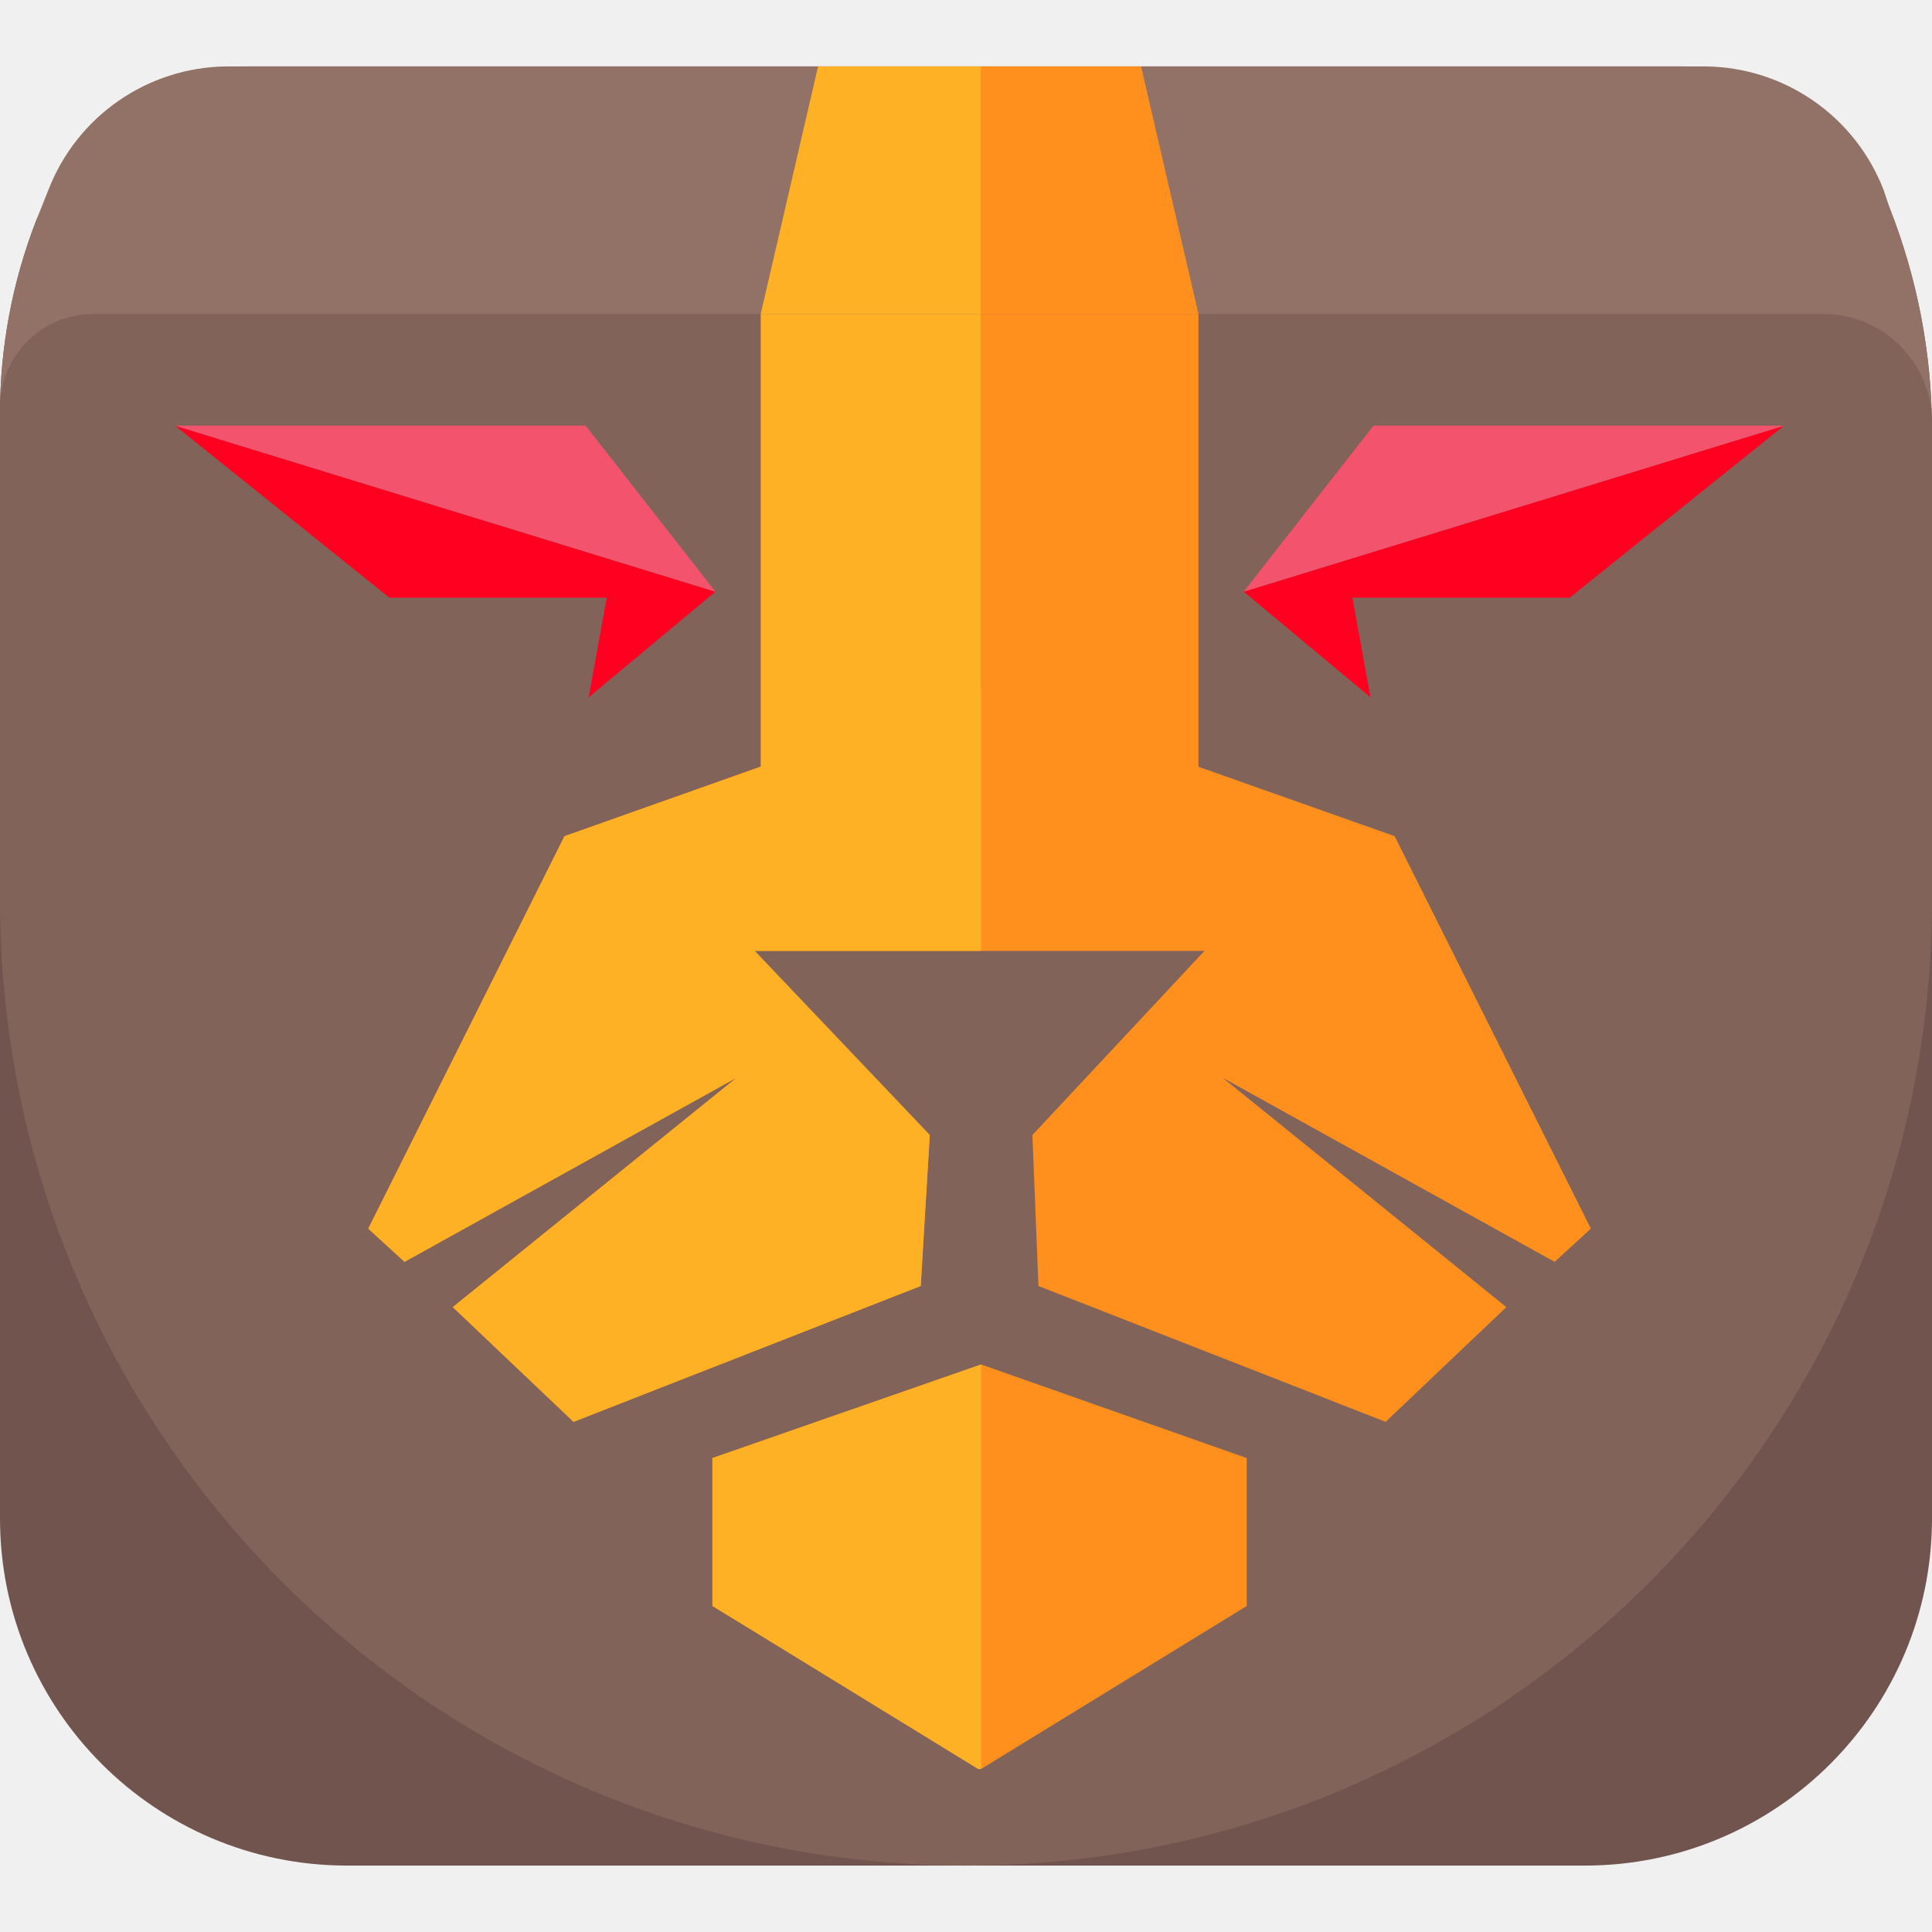
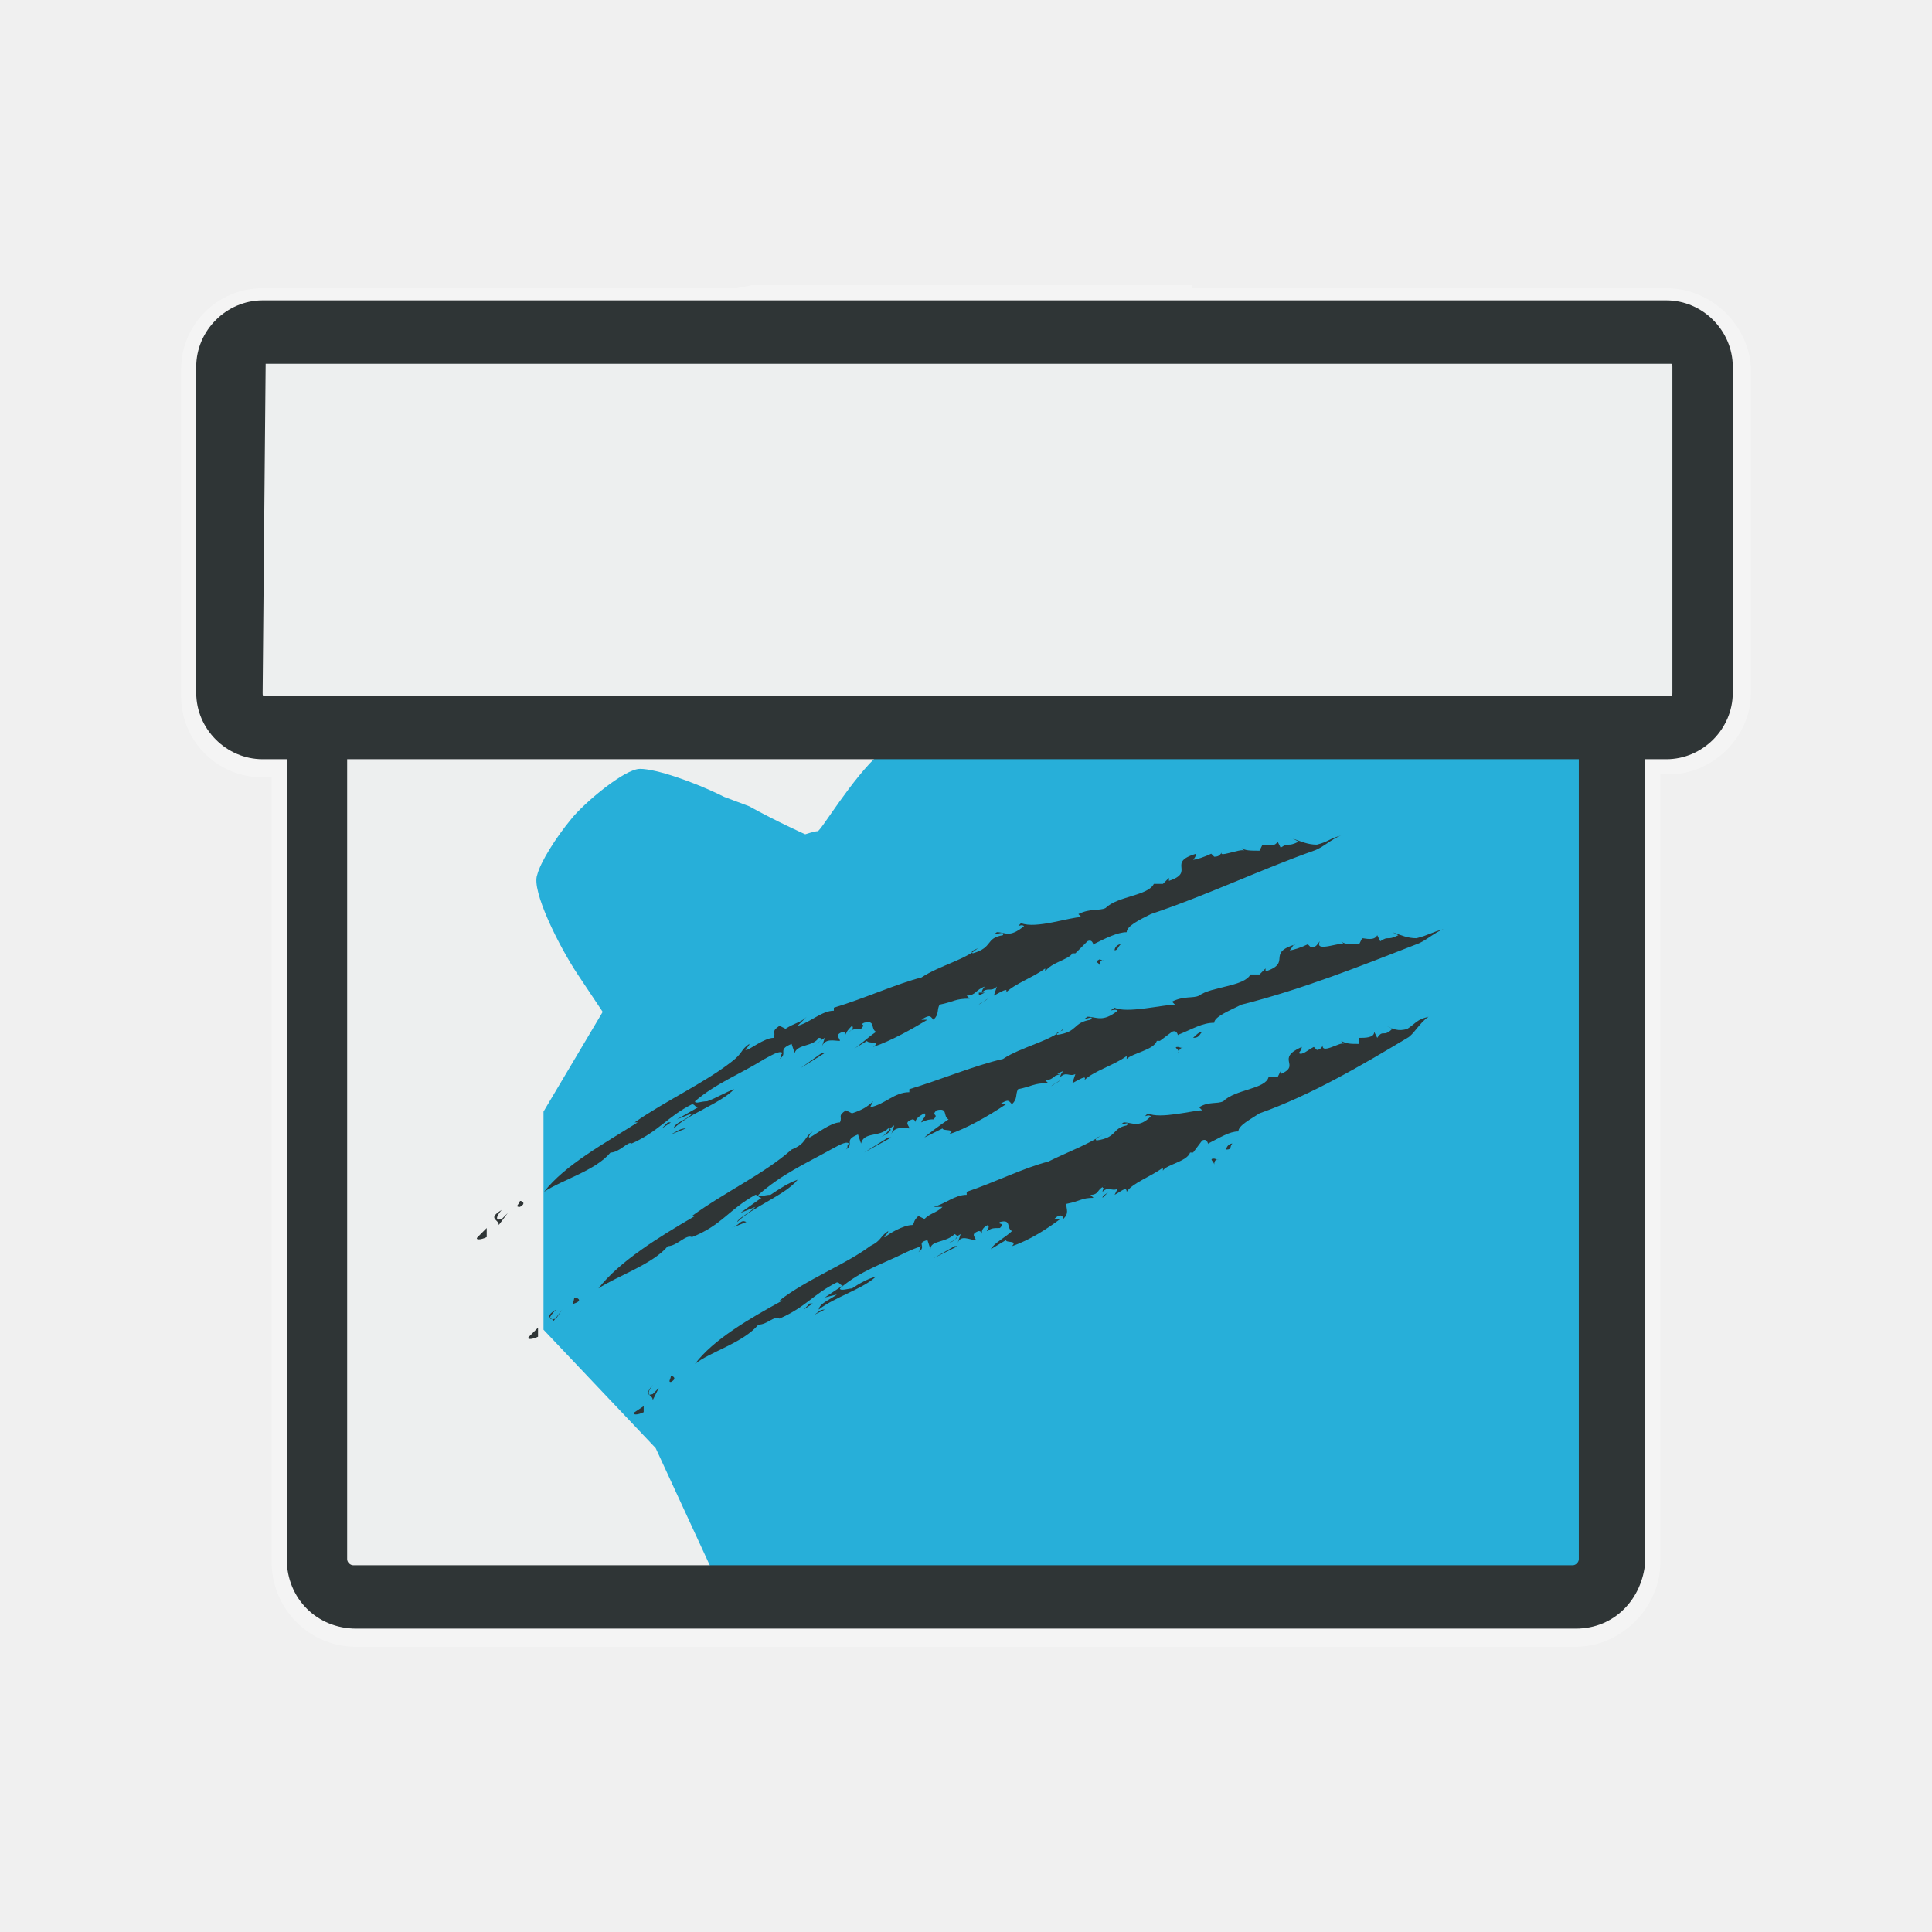
- <svg xmlns="http://www.w3.org/2000/svg" id="Layer_1" data-name="Layer 1" viewBox="0 0 64 64">
-   <defs>
-     <style>.cls-1{fill:#72544e;}.cls-2{fill:#927266;}.cls-3{fill:#82635a;}.cls-4{fill:#ff0020;}.cls-5{fill:#f4536e;}.cls-6{fill:#ff901d;}.cls-7{fill:#ffb125;}</style>
+ <svg xmlns="http://www.w3.org/2000/svg" id="Layer_1" data-name="Layer 1" viewBox="0 0 64 64" version="1.1">
+   <defs id="defs1">
+     <style id="style1">.cls-1{fill:#72544e;}.cls-2{fill:#927266;}.cls-3{fill:#82635a;}.cls-4{fill:#ff0020;}.cls-5{fill:#f4536e;}.cls-6{fill:#ff901d;}.cls-7{fill:#ffb125;}</style>
  </defs>
-   <path class="cls-1" d="M55.8,2.2H8.2A7.4,7.4,0,0,0,1.4,6.9l-.2.4A17.7,17.7,0,0,0,0,13.7V50.3A11.5,11.5,0,0,0,11.5,61.8h41A11.5,11.5,0,0,0,64,50.3V14.2a20.2,20.2,0,0,0-1.4-7.3h0A7.4,7.4,0,0,0,55.8,2.2Z" />
-   <path class="cls-2" d="M64,23.1V14.2a20.2,20.2,0,0,0-1.4-7.3l-.2-.6a6.4,6.4,0,0,0-5.9-4.1H7.5A6.4,6.4,0,0,0,1.6,6.3l-.4,1A17.7,17.7,0,0,0,0,13.7v9.4Z" />
-   <path class="cls-3" d="M32,61.8h0a32,32,0,0,1-32-32V13.4a3.1,3.1,0,0,1,3-3H60.4A3.6,3.6,0,0,1,64,14V29.8A32,32,0,0,1,32,61.8Z" />
-   <polygon class="cls-4" points="12.9 19.8 20.1 19.8 19.5 23.1 23.7 19.6 5.8 14.1 12.9 19.8" />
-   <polygon class="cls-5" points="5.8 14.1 23.7 19.6 19.4 14.1 5.8 14.1" />
-   <polygon class="cls-4" points="52 19.8 44.8 19.8 45.4 23.1 41.2 19.6 59.1 14.1 52 19.8" />
-   <polygon class="cls-5" points="59.1 14.1 41.2 19.6 45.5 14.1 59.1 14.1" />
-   <polygon class="cls-6" points="41.3 48.3 32.5 45.2 32.5 45.2 32.5 45.2 23.6 48.3 23.6 53.2 32.5 58.6 32.5 58.6 32.5 58.6 41.3 53.2 41.3 48.3" />
-   <polygon class="cls-7" points="23.6 48.3 23.6 53.2 32.4 58.6 32.5 58.6 32.5 58.6 32.5 45.2 32.5 45.2 23.6 48.3" />
-   <polygon class="cls-6" points="39.7 10.4 32.5 10.4 32.5 2.2 37.8 2.2 39.7 10.4" />
-   <polygon class="cls-7" points="25.2 10.4 32.5 10.4 32.5 2.2 27.1 2.2 25.2 10.4" />
-   <polygon class="cls-6" points="52.7 40.7 46.2 27.7 39.7 25.4 39.7 10.4 32.5 10.4 32.5 22.8 32.5 22.8 18.7 27.7 12.2 40.7 13.4 41.8 24.4 35.7 15 43.3 19 47.1 30.5 42.6 30.8 37.6 25 31.5 39.9 31.5 34.2 37.6 34.4 42.6 45.9 47.1 49.9 43.3 40.5 35.7 51.5 41.8 52.7 40.7" />
-   <polygon class="cls-7" points="32.5 10.4 25.2 10.4 25.2 25.4 18.7 27.7 12.2 40.7 13.4 41.8 24.4 35.7 15 43.3 19 47.1 30.5 42.6 30.8 37.6 25 31.5 32.5 31.5 32.5 25.5 32.5 25.5 32.5 10.4" />
+   <g id="g136" transform="translate(-541.517,-225.3919)">
+     <path class="st0" d="m 596.717,234.942 h -15.7 v -0.1 h -14.6 l -0.5,0.1 h -15.7 c -1.5,0 -2.7,1.2 -2.7,2.7 v 10.8 c 0,1.5 1.2,2.7 2.7,2.7 h 0.3 v 26 c 0,1.5 1.2,2.8 2.8,2.8 h 40.4 c 1.5,0 2.8,-1.3 2.8,-2.8 v -26.1 h 0.3 c 1.4,0 2.7,-1.2 2.7,-2.7 v -10.8 c -0.1,-1.4 -1.3,-2.6 -2.8,-2.6 z" id="path233" style="opacity:0.3;fill:#ffffff;enable-background:new" />
+     <g id="g277" transform="translate(176.517,319.1419)">
+       <path class="st20" d="m 420.2,-69.7 h -46.5 c -0.6,0 -1.1,-0.5 -1.1,-1.1 v -10.8 c 0,-0.6 0.5,-1.1 1.1,-1.1 h 46.5 c 0.6,0 1.1,0.5 1.1,1.1 v 10.8 c 0.1,0.6 -0.5,1.1 -1.1,1.1 z" id="path276" style="fill:#edefef" />
+       <path class="st2" d="m 420.2,-68.6 h -46.5 c -1.2,0 -2.2,-1 -2.2,-2.2 v -10.8 c 0,-1.2 1,-2.2 2.2,-2.2 h 46.5 c 1.2,0 2.2,1 2.2,2.2 v 10.8 c 0,1.2 -1,2.2 -2.2,2.2 z m -46.4,-13.1 c -0.1,0 -0.1,0 0,0 l -0.1,10.9 c 0,0.1 0,0.1 0.1,0.1 h 46.5 c 0.1,0 0.1,0 0.1,-0.1 v -10.8 c 0,-0.1 0,-0.1 -0.1,-0.1 0,0 -46.5,0 -46.5,0 z" id="path277-9" style="fill:#2f3536" />
+     </g>
+     <path class="st20" d="m 593.717,278.342 h -40.4 c -0.7,0 -1.2,-0.6 -1.2,-1.2 v -27.6 h 42.9 v 27.6 c 0,0.6 -0.6,1.2 -1.3,1.2 z" id="path234" style="fill:#edefef" />
+     <path class="st21" d="m 594.407,250.346 h -23.739 c -0.929,0.826 -1.961,2.58 -2.064,2.58 -0.103,0 -0.413,0.103 -0.413,0.103 0,0 -0.929,-0.413 -1.858,-0.929 l -0.826,-0.31 c -1.032,-0.516 -2.271,-0.929 -2.787,-0.929 -0.516,0 -1.858,1.135 -2.271,1.651 -0.516,0.619 -1.032,1.445 -1.135,1.858 -0.206,0.516 0.722,2.374 1.342,3.303 l 0.826,1.239 -1.961,3.303 v 7.225 l 3.716,3.922 1.858,4.025 c 0.103,0.206 0.31,0.413 0.619,0.413 l 28.59,-0.103 c 0.103,0 0.206,-0.103 0.206,-0.206 v -27.145 z" id="path236-6" style="fill:#27afd9;stroke-width:1.032" />
+     <path class="st2" d="m 593.717,279.342 h -40.4 c -1.3,0 -2.3,-1 -2.3,-2.3 v -28.5 h 45 v 28.6 c -0.1,1.2 -1,2.2 -2.3,2.2 z m -40.7,-28.8 v 26.5 c 0,0.1 0.1,0.2 0.2,0.2 h 40.4 c 0.1,0 0.2,-0.1 0.2,-0.2 v -26.5 z" id="path235" style="fill:#2f3536" />
+     <g id="g276" transform="translate(176.3397,319.6722)">
+       <g id="g249">
+         <g id="g237">
+           <path class="st2" d="m 381,-53.3 c -0.1,0.1 0.1,0.1 0.3,0 v -0.3 z" id="path237" style="fill:#2f3536" />
+         </g>
+         <g id="g238">
+           <path class="st2" d="m 381.7,-53.7 0.3,-0.4 -0.2,0.2 c -0.3,0.1 -0.1,-0.2 0,-0.3 -0.5,0.3 -0.1,0.3 -0.1,0.5 z" id="path238-1" style="fill:#2f3536" />
+         </g>
+         <g id="g239">
+           <path class="st2" d="m 382.4,-54.3 c 0.2,-0.1 0.1,-0.2 0,-0.2 0,0.1 -0.2,0.2 0,0.2 z" id="path239" style="fill:#2f3536" />
+         </g>
+         <g id="g240-0">
+           <path class="st2" d="m 397.8,-61.4 c -0.1,0 -0.2,0 -0.2,0 0,0.1 0,0.1 0.2,0 z" id="path240" style="fill:#2f3536" />
+         </g>
+         <g id="g241">
+           <path class="st2" d="M 397.7,-61.4 Z" id="path241" style="fill:#2f3536" />
+         </g>
+         <g id="g242">
+           <path class="st2" d="m 391.9,-60.6 c -0.2,0.2 -0.4,0.2 -0.7,0.4 l -0.2,-0.1 c -0.3,0.2 -0.1,0.2 -0.2,0.4 -0.3,0 -0.8,0.4 -0.9,0.4 -0.1,0 0.1,-0.1 0.1,-0.2 -0.3,0.2 -0.2,0.3 -0.6,0.6 v 0 c -0.9,0.7 -2.2,1.3 -3.2,2 0.1,0 0.1,0 0.1,0 -1.1,0.7 -2.4,1.4 -3.1,2.3 0.6,-0.4 1.7,-0.7 2.2,-1.3 0.3,0 0.6,-0.4 0.7,-0.3 0.9,-0.4 1.2,-0.9 2,-1.3 0.1,0 0.1,0.1 0.2,0.1 l -0.7,0.4 0.5,-0.2 c -0.1,0.2 -0.6,0.3 -0.6,0.5 0.5,-0.5 1.5,-0.8 2,-1.3 -0.3,0.1 -0.6,0.3 -0.9,0.4 -0.2,0 -0.4,0.1 -0.4,0 0.7,-0.6 1.5,-0.9 2.3,-1.4 0.2,-0.1 0.5,-0.3 0.6,-0.2 -0.1,0.1 0,0.1 -0.1,0.2 0.3,-0.2 -0.1,-0.3 0.4,-0.5 l 0.1,0.3 c 0.1,-0.3 0.6,-0.2 0.8,-0.5 0.2,0 0,0.2 -0.3,0.3 0.3,-0.1 0.3,-0.2 0.5,-0.3 l -0.1,0.3 c 0.1,-0.3 0.4,-0.2 0.6,-0.2 0,-0.1 -0.2,-0.2 0.1,-0.3 0.1,0 0.1,0.1 0.1,0.1 0,-0.1 0.1,-0.2 0.2,-0.3 0.1,0.1 -0.1,0.2 -0.1,0.2 0.1,-0.1 0.3,-0.1 0.4,-0.1 0.2,-0.2 -0.1,-0.1 0.1,-0.2 0.4,-0.1 0.2,0.2 0.4,0.3 -0.3,0.2 -0.6,0.5 -0.8,0.6 l 0.5,-0.3 c 0,0.1 0.5,0 0.2,0.2 0.6,-0.2 1.3,-0.6 1.8,-0.9 -0.1,0 -0.2,0 -0.2,0 0.3,-0.2 0.3,-0.1 0.4,0 0.2,-0.2 0.1,-0.3 0.2,-0.5 0.5,-0.1 0.5,-0.2 1,-0.2 l -0.1,-0.1 c 0.3,0 0.3,-0.2 0.6,-0.3 0,0 -0.1,0.1 -0.1,0.2 0.2,-0.2 0.3,0 0.5,-0.2 l -0.1,0.3 c 0.2,-0.1 0.5,-0.3 0.4,-0.1 0.3,-0.3 0.9,-0.5 1.3,-0.8 v 0.1 c 0.2,-0.3 0.8,-0.4 0.9,-0.6 h 0.1 l 0.4,-0.4 c 0.2,-0.1 0.2,0.2 0.2,0.1 0.4,-0.2 0.8,-0.4 1.1,-0.4 0,-0.2 0.4,-0.4 0.8,-0.6 1.8,-0.6 3.7,-1.5 5.4,-2.1 0.3,-0.1 0.6,-0.4 0.9,-0.5 -0.4,0.1 -0.4,0.2 -0.8,0.3 -0.3,0 -0.5,-0.1 -0.8,-0.2 l 0.2,0.1 c -0.4,0.2 -0.3,0 -0.6,0.2 l -0.1,-0.2 c -0.1,0.2 -0.4,0.1 -0.5,0.1 l -0.1,0.2 c -0.3,0 -0.5,0 -0.6,-0.1 l 0.1,0.1 c -0.1,-0.1 -1,0.3 -0.7,0 -0.1,0.1 -0.1,0.2 -0.3,0.2 l -0.1,-0.1 c -0.2,0.1 -0.5,0.2 -0.6,0.2 0.1,-0.1 0.1,-0.2 0.1,-0.2 -1,0.3 0,0.6 -0.9,0.9 v -0.1 l -0.2,0.2 h -0.3 c -0.2,0.4 -1.2,0.4 -1.6,0.8 -0.2,0.1 -0.5,0 -0.9,0.2 l 0.1,0.1 c -0.4,0 -1.5,0.4 -2,0.2 -0.2,0.2 0,0 0.1,0.1 -0.5,0.4 -0.6,0.2 -0.9,0.2 -0.3,0.2 0.3,-0.1 0.2,0.1 -0.6,0.1 -0.3,0.4 -1,0.6 -0.1,-0.1 0.1,-0.1 0.2,-0.2 -0.4,0.4 -1.3,0.6 -1.9,1 -0.8,0.2 -1.9,0.7 -2.9,1 v 0.1 c -0.4,0 -0.8,0.4 -1.2,0.5 z" id="path242-6" style="fill:#2f3536" />
+         </g>
+         <g id="g243">
+           <path class="st2" d="m 387.4,-56.7 v 0 l 0.5,-0.2 c -0.2,0 -0.3,0.1 -0.5,0.2 z" id="path243" style="fill:#2f3536" />
+         </g>
+         <g id="g244">
+           <polygon class="st2" points="387.3,-57.1 387.1,-56.9 387.4,-57.1 " id="polygon243" style="fill:#2f3536" />
+         </g>
+         <g id="g245">
+           <polygon class="st2" points="392.5,-59.4 392.4,-59.4 391.7,-58.9 " id="polygon244" style="fill:#2f3536" />
+         </g>
+         <g id="g246">
+           <path class="st2" d="m 397.9,-61.2 c -0.1,0.1 -0.2,0.1 -0.3,0.2 z" id="path245" style="fill:#2f3536" />
+         </g>
+         <g id="g247">
+           <path class="st2" d="m 401.6,-62.3 c 0,-0.3 0.3,-0.1 0,-0.2 -0.2,0.1 0,0.1 0,0.2 z" id="path246-3" style="fill:#2f3536" />
+         </g>
+         <g id="g248-2">
+           <path class="st2" d="m 402.3,-63 c -0.1,0 -0.2,0.1 -0.2,0.2 0.1,0 0.1,-0.1 0.2,-0.2 z" id="path247" style="fill:#2f3536" />
+         </g>
+       </g>
+       <g id="g262">
+         <g id="g250">
+           <path class="st2" d="m 382.7,-50 c -0.1,0.1 0.1,0.1 0.3,0 v -0.3 z" id="path249" style="fill:#2f3536" />
+         </g>
+         <g id="g251">
+           <path class="st2" d="m 383.5,-50.5 0.3,-0.4 -0.2,0.3 c -0.4,0.1 -0.1,-0.2 0,-0.3 -0.5,0.3 0,0.3 -0.1,0.4 z" id="path250" style="fill:#2f3536" />
+         </g>
+         <g id="g252">
+           <path class="st2" d="m 384.2,-51.1 c 0.3,-0.1 0.1,-0.2 0,-0.2 0,0.1 -0.1,0.3 0,0.2 z" id="path251" style="fill:#2f3536" />
+         </g>
+         <g id="g253">
+           <path class="st2" d="m 400.3,-58.7 c -0.1,0 -0.2,0 -0.2,0 -0.1,0.1 -0.1,0.1 0.2,0 z" id="path252-0" style="fill:#2f3536" />
+         </g>
+         <g id="g254-6">
+           <path class="st2" d="M 400.1,-58.7 Z" id="path253" style="fill:#2f3536" />
+         </g>
+         <g id="g255">
+           <path class="st2" d="m 394.1,-57.8 c -0.2,0.2 -0.4,0.3 -0.7,0.4 l -0.2,-0.1 c -0.3,0.2 -0.1,0.2 -0.2,0.4 -0.3,0 -0.8,0.4 -1,0.5 -0.1,0 0.1,-0.2 0.1,-0.2 -0.3,0.2 -0.2,0.4 -0.7,0.6 v 0 c -0.9,0.8 -2.2,1.4 -3.3,2.2 0.1,0 0.1,0 0.1,0 -1.2,0.7 -2.5,1.5 -3.2,2.4 0.6,-0.4 1.8,-0.8 2.3,-1.4 0.3,0 0.6,-0.4 0.8,-0.3 1,-0.4 1.2,-0.9 2.1,-1.4 0.1,0 0.1,0.1 0.2,0.1 l -0.7,0.5 0.5,-0.2 c -0.2,0.2 -0.6,0.4 -0.6,0.5 0.5,-0.5 1.6,-0.9 2,-1.4 -0.3,0.1 -0.6,0.3 -0.9,0.5 -0.2,0 -0.4,0.1 -0.4,0 0.8,-0.7 1.5,-1 2.4,-1.5 0.2,-0.1 0.5,-0.3 0.6,-0.2 -0.1,0.1 0,0.1 -0.1,0.2 0.3,-0.2 -0.1,-0.3 0.4,-0.5 l 0.1,0.3 c 0.1,-0.4 0.6,-0.2 0.9,-0.5 0.2,0 0,0.2 -0.3,0.3 0.3,-0.1 0.3,-0.3 0.5,-0.4 l -0.1,0.3 c 0.1,-0.3 0.5,-0.2 0.6,-0.2 0,-0.1 -0.2,-0.2 0.1,-0.3 0.1,0 0.1,0.1 0.1,0.1 0,-0.1 0.1,-0.2 0.3,-0.3 0.1,0.1 -0.1,0.2 -0.1,0.3 0.2,-0.1 0.3,-0.1 0.4,-0.1 0.2,-0.2 -0.1,-0.1 0.1,-0.3 0.4,-0.1 0.2,0.2 0.4,0.3 -0.3,0.2 -0.7,0.5 -0.8,0.6 l 0.6,-0.3 c 0,0.1 0.5,0 0.2,0.2 0.6,-0.2 1.3,-0.6 1.9,-1 -0.1,0 -0.2,0 -0.2,0 0.3,-0.2 0.3,-0.1 0.4,0 0.2,-0.2 0.1,-0.3 0.2,-0.5 0.5,-0.1 0.5,-0.2 1,-0.2 l -0.1,-0.1 c 0.3,0 0.3,-0.2 0.6,-0.3 0,0 -0.1,0.1 -0.1,0.2 0.2,-0.2 0.3,0 0.5,-0.1 l -0.1,0.3 c 0.2,-0.1 0.5,-0.3 0.4,-0.1 0.3,-0.3 1,-0.5 1.4,-0.8 v 0.1 c 0.2,-0.2 0.9,-0.3 1,-0.6 h 0.1 l 0.4,-0.3 c 0.2,-0.1 0.2,0.2 0.2,0.1 0.5,-0.2 0.8,-0.4 1.2,-0.4 0,-0.2 0.5,-0.4 0.9,-0.6 2,-0.5 4,-1.3 5.8,-2 0.3,-0.1 0.6,-0.4 0.9,-0.5 -0.4,0.1 -0.5,0.2 -0.9,0.3 -0.3,0 -0.5,-0.1 -0.8,-0.2 l 0.2,0.1 c -0.4,0.2 -0.3,0 -0.6,0.2 l -0.1,-0.2 c -0.1,0.2 -0.4,0.1 -0.5,0.1 l -0.1,0.2 c -0.3,0 -0.5,0 -0.6,-0.1 l 0.1,0.1 c -0.1,-0.1 -1,0.3 -0.8,-0.1 -0.1,0.1 -0.1,0.2 -0.3,0.2 l -0.1,-0.1 c -0.2,0.1 -0.5,0.2 -0.6,0.2 0.1,-0.1 0.1,-0.2 0.2,-0.2 -1,0.3 -0.1,0.6 -1,0.9 v -0.1 l -0.2,0.2 h -0.3 c -0.2,0.4 -1.3,0.4 -1.7,0.7 -0.2,0.1 -0.5,0 -0.9,0.2 l 0.1,0.1 c -0.4,0 -1.6,0.3 -2,0.1 -0.3,0.2 0,0 0.1,0.1 -0.5,0.4 -0.7,0.2 -1,0.2 -0.3,0.2 0.3,-0.1 0.1,0.1 -0.6,0.1 -0.4,0.4 -1.1,0.5 -0.1,-0.1 0.2,-0.1 0.2,-0.2 -0.4,0.4 -1.4,0.6 -2,1 -0.9,0.2 -2.1,0.7 -3.1,1 v 0.1 c -0.5,0 -0.8,0.4 -1.3,0.5 z" id="path254" style="fill:#2f3536" />
+         </g>
+         <g id="g256-1">
+           <path class="st2" d="m 389.4,-53.6 v 0 l 0.5,-0.2 c -0.2,-0.1 -0.2,0.1 -0.5,0.2 z" id="path255" style="fill:#2f3536" />
+         </g>
+         <g id="g257">
+           <polygon class="st2" points="389.3,-54 389.1,-53.9 389.5,-54.1 " id="polygon256" style="fill:#2f3536" />
+         </g>
+         <g id="g258-5">
+           <polygon class="st2" points="394.7,-56.6 394.6,-56.6 393.8,-56.1 " id="polygon257" style="fill:#2f3536" />
+         </g>
+         <g id="g259">
+           <path class="st2" d="m 400.3,-58.5 c -0.1,0.1 -0.2,0.1 -0.3,0.2 z" id="path258" style="fill:#2f3536" />
+         </g>
+         <g id="g260">
+           <path class="st2" d="m 404.2,-59.4 c 0.1,-0.3 0.3,-0.1 0,-0.2 -0.2,0 0.1,0.1 0,0.2 z" id="path259" style="fill:#2f3536" />
+         </g>
+         <g id="g261">
+           <path class="st2" d="m 405,-60.1 c -0.1,0 -0.2,0.1 -0.3,0.2 0.2,0 0.2,-0.1 0.3,-0.2 z" id="path260-5" style="fill:#2f3536" />
+         </g>
+       </g>
+       <g id="g275-4">
+         <g id="g263">
+           <path class="st2" d="m 386.2,-47.5 c -0.1,0.1 0.1,0.1 0.3,0 v -0.2 z" id="path262-7" style="fill:#2f3536" />
+         </g>
+         <g id="g264">
+           <path class="st2" d="m 386.8,-47.9 0.2,-0.4 -0.2,0.2 c -0.3,0.1 -0.1,-0.2 0,-0.3 -0.3,0.4 0,0.3 0,0.5 z" id="path263" style="fill:#2f3536" />
+         </g>
+         <g id="g265">
+           <path class="st2" d="m 387.4,-48.5 c 0.2,-0.1 0.1,-0.2 0,-0.2 0,0.1 -0.1,0.2 0,0.2 z" id="path264-6" style="fill:#2f3536" />
+         </g>
+         <g id="g266">
+           <path class="st2" d="m 401.9,-55 c -0.1,0 -0.2,0 -0.2,0 0,0.1 0,0.1 0.2,0 z" id="path265" style="fill:#2f3536" />
+         </g>
+         <g id="g267">
+           <path class="st2" d="M 401.7,-55 Z" id="path266-5" style="fill:#2f3536" />
+         </g>
+         <g id="g268">
+           <path class="st2" d="m 396.4,-54.3 c -0.2,0.2 -0.4,0.2 -0.6,0.4 l -0.2,-0.1 c -0.2,0.2 -0.1,0.2 -0.2,0.3 -0.3,0 -0.8,0.3 -0.9,0.4 -0.1,0 0.1,-0.1 0.1,-0.2 -0.3,0.2 -0.2,0.3 -0.6,0.5 v 0 c -0.8,0.6 -2.1,1.1 -3,1.8 0.1,0 0.1,0 0.1,0 -1.1,0.6 -2.3,1.3 -2.9,2.1 0.5,-0.4 1.6,-0.7 2.1,-1.3 0.3,0 0.5,-0.3 0.7,-0.2 0.9,-0.4 1.1,-0.8 1.9,-1.2 0.1,0 0.1,0.1 0.2,0.1 l -0.6,0.4 0.4,-0.1 c -0.1,0.1 -0.6,0.3 -0.6,0.5 0.5,-0.4 1.5,-0.7 1.9,-1.1 -0.3,0.1 -0.5,0.2 -0.8,0.4 -0.1,0 -0.4,0.1 -0.4,0 0.7,-0.6 1.4,-0.8 2.2,-1.2 0.2,-0.1 0.5,-0.2 0.5,-0.2 -0.1,0.1 0,0.1 -0.1,0.2 0.3,-0.2 -0.1,-0.3 0.3,-0.4 l 0.1,0.3 c 0,-0.3 0.5,-0.2 0.8,-0.5 0.2,0.1 0,0.2 -0.2,0.3 0.3,-0.1 0.2,-0.2 0.4,-0.3 l -0.1,0.3 c 0.1,-0.3 0.4,-0.1 0.6,-0.1 0,-0.1 -0.2,-0.2 0.1,-0.3 0.1,0 0.1,0.1 0.1,0.1 0,-0.1 0,-0.2 0.2,-0.3 0.1,0.1 -0.1,0.2 0,0.2 0.1,-0.1 0.2,-0.1 0.4,-0.1 0.2,-0.2 -0.1,-0.1 0,-0.2 0.4,-0.1 0.2,0.2 0.4,0.3 -0.2,0.2 -0.6,0.4 -0.7,0.6 l 0.5,-0.3 c 0,0.1 0.4,0 0.2,0.2 0.6,-0.2 1.2,-0.6 1.6,-0.9 -0.1,0 -0.2,0 -0.2,0 0.2,-0.2 0.3,-0.1 0.3,0 0.2,-0.2 0.1,-0.3 0.1,-0.5 0.5,-0.1 0.5,-0.2 0.9,-0.2 l -0.1,-0.1 c 0.3,0 0.2,-0.2 0.5,-0.3 0,0 -0.1,0.1 -0.1,0.2 0.2,-0.2 0.3,0 0.5,-0.1 l -0.1,0.2 c 0.2,-0.1 0.4,-0.3 0.4,-0.1 0.2,-0.3 0.8,-0.5 1.2,-0.8 v 0.1 c 0.1,-0.2 0.8,-0.3 0.9,-0.6 h 0.1 l 0.3,-0.4 c 0.2,-0.1 0.2,0.2 0.2,0.1 0.4,-0.2 0.7,-0.4 1,-0.4 0,-0.2 0.4,-0.4 0.7,-0.6 1.7,-0.6 3.4,-1.6 4.9,-2.5 0.2,-0.1 0.4,-0.5 0.7,-0.7 -0.4,0.1 -0.4,0.2 -0.7,0.4 -0.3,0.1 -0.5,0 -0.7,-0.1 l 0.2,0.1 c -0.3,0.3 -0.3,0 -0.5,0.3 l -0.1,-0.2 c 0,0.2 -0.3,0.2 -0.5,0.2 v 0.2 c -0.3,0 -0.4,0 -0.6,-0.1 l 0.1,0.1 c -0.1,-0.1 -0.8,0.4 -0.7,0 0,0.1 -0.1,0.2 -0.2,0.2 l -0.1,-0.1 c -0.2,0.1 -0.4,0.3 -0.5,0.2 0.1,-0.1 0.1,-0.2 0.1,-0.2 -0.9,0.4 0,0.6 -0.7,0.9 v -0.1 l -0.1,0.2 h -0.3 c -0.1,0.4 -1.1,0.4 -1.5,0.8 -0.2,0.1 -0.5,0 -0.8,0.2 l 0.1,0.1 c -0.3,0 -1.4,0.3 -1.8,0.1 -0.2,0.2 0,0 0.1,0.1 -0.4,0.4 -0.6,0.2 -0.9,0.2 -0.3,0.2 0.3,-0.1 0.1,0.1 -0.5,0.1 -0.3,0.4 -1,0.5 -0.1,-0.1 0.1,-0.1 0.2,-0.2 -0.4,0.3 -1.2,0.6 -1.8,0.9 -0.8,0.2 -1.8,0.7 -2.7,1 v 0.1 c -0.4,0 -0.7,0.3 -1.1,0.4 z" id="path267" style="fill:#2f3536" />
+         </g>
+         <g id="g269">
+           <path class="st2" d="m 392.1,-50.7 v 0 l 0.4,-0.2 c -0.2,0 -0.2,0.1 -0.4,0.2 z" id="path268" style="fill:#2f3536" />
+         </g>
+         <g id="g270">
+           <polygon class="st2" points="392,-51.1 391.8,-50.9 392.1,-51.1 " id="polygon269" style="fill:#2f3536" />
+         </g>
+         <g id="g271">
+           <polygon class="st2" points="396.9,-53 396.8,-53 396.1,-52.6 " id="polygon270" style="fill:#2f3536" />
+         </g>
+         <g id="g272">
+           <path class="st2" d="m 401.9,-54.8 c -0.1,0.1 -0.2,0.1 -0.2,0.2 z" id="path271" style="fill:#2f3536" />
+         </g>
+         <g id="g273">
+           <path class="st2" d="m 405.4,-55.7 c 0,-0.3 0.3,-0.1 0,-0.2 -0.2,0 0,0.1 0,0.2 z" id="path272" style="fill:#2f3536" />
+         </g>
+         <g id="g274">
+           <path class="st2" d="m 406,-56.4 c -0.1,0 -0.2,0.1 -0.2,0.2 0.2,0 0.1,-0.1 0.2,-0.2 z" id="path273-6" style="fill:#2f3536" />
+         </g>
+       </g>
+     </g>
+   </g>
</svg>
